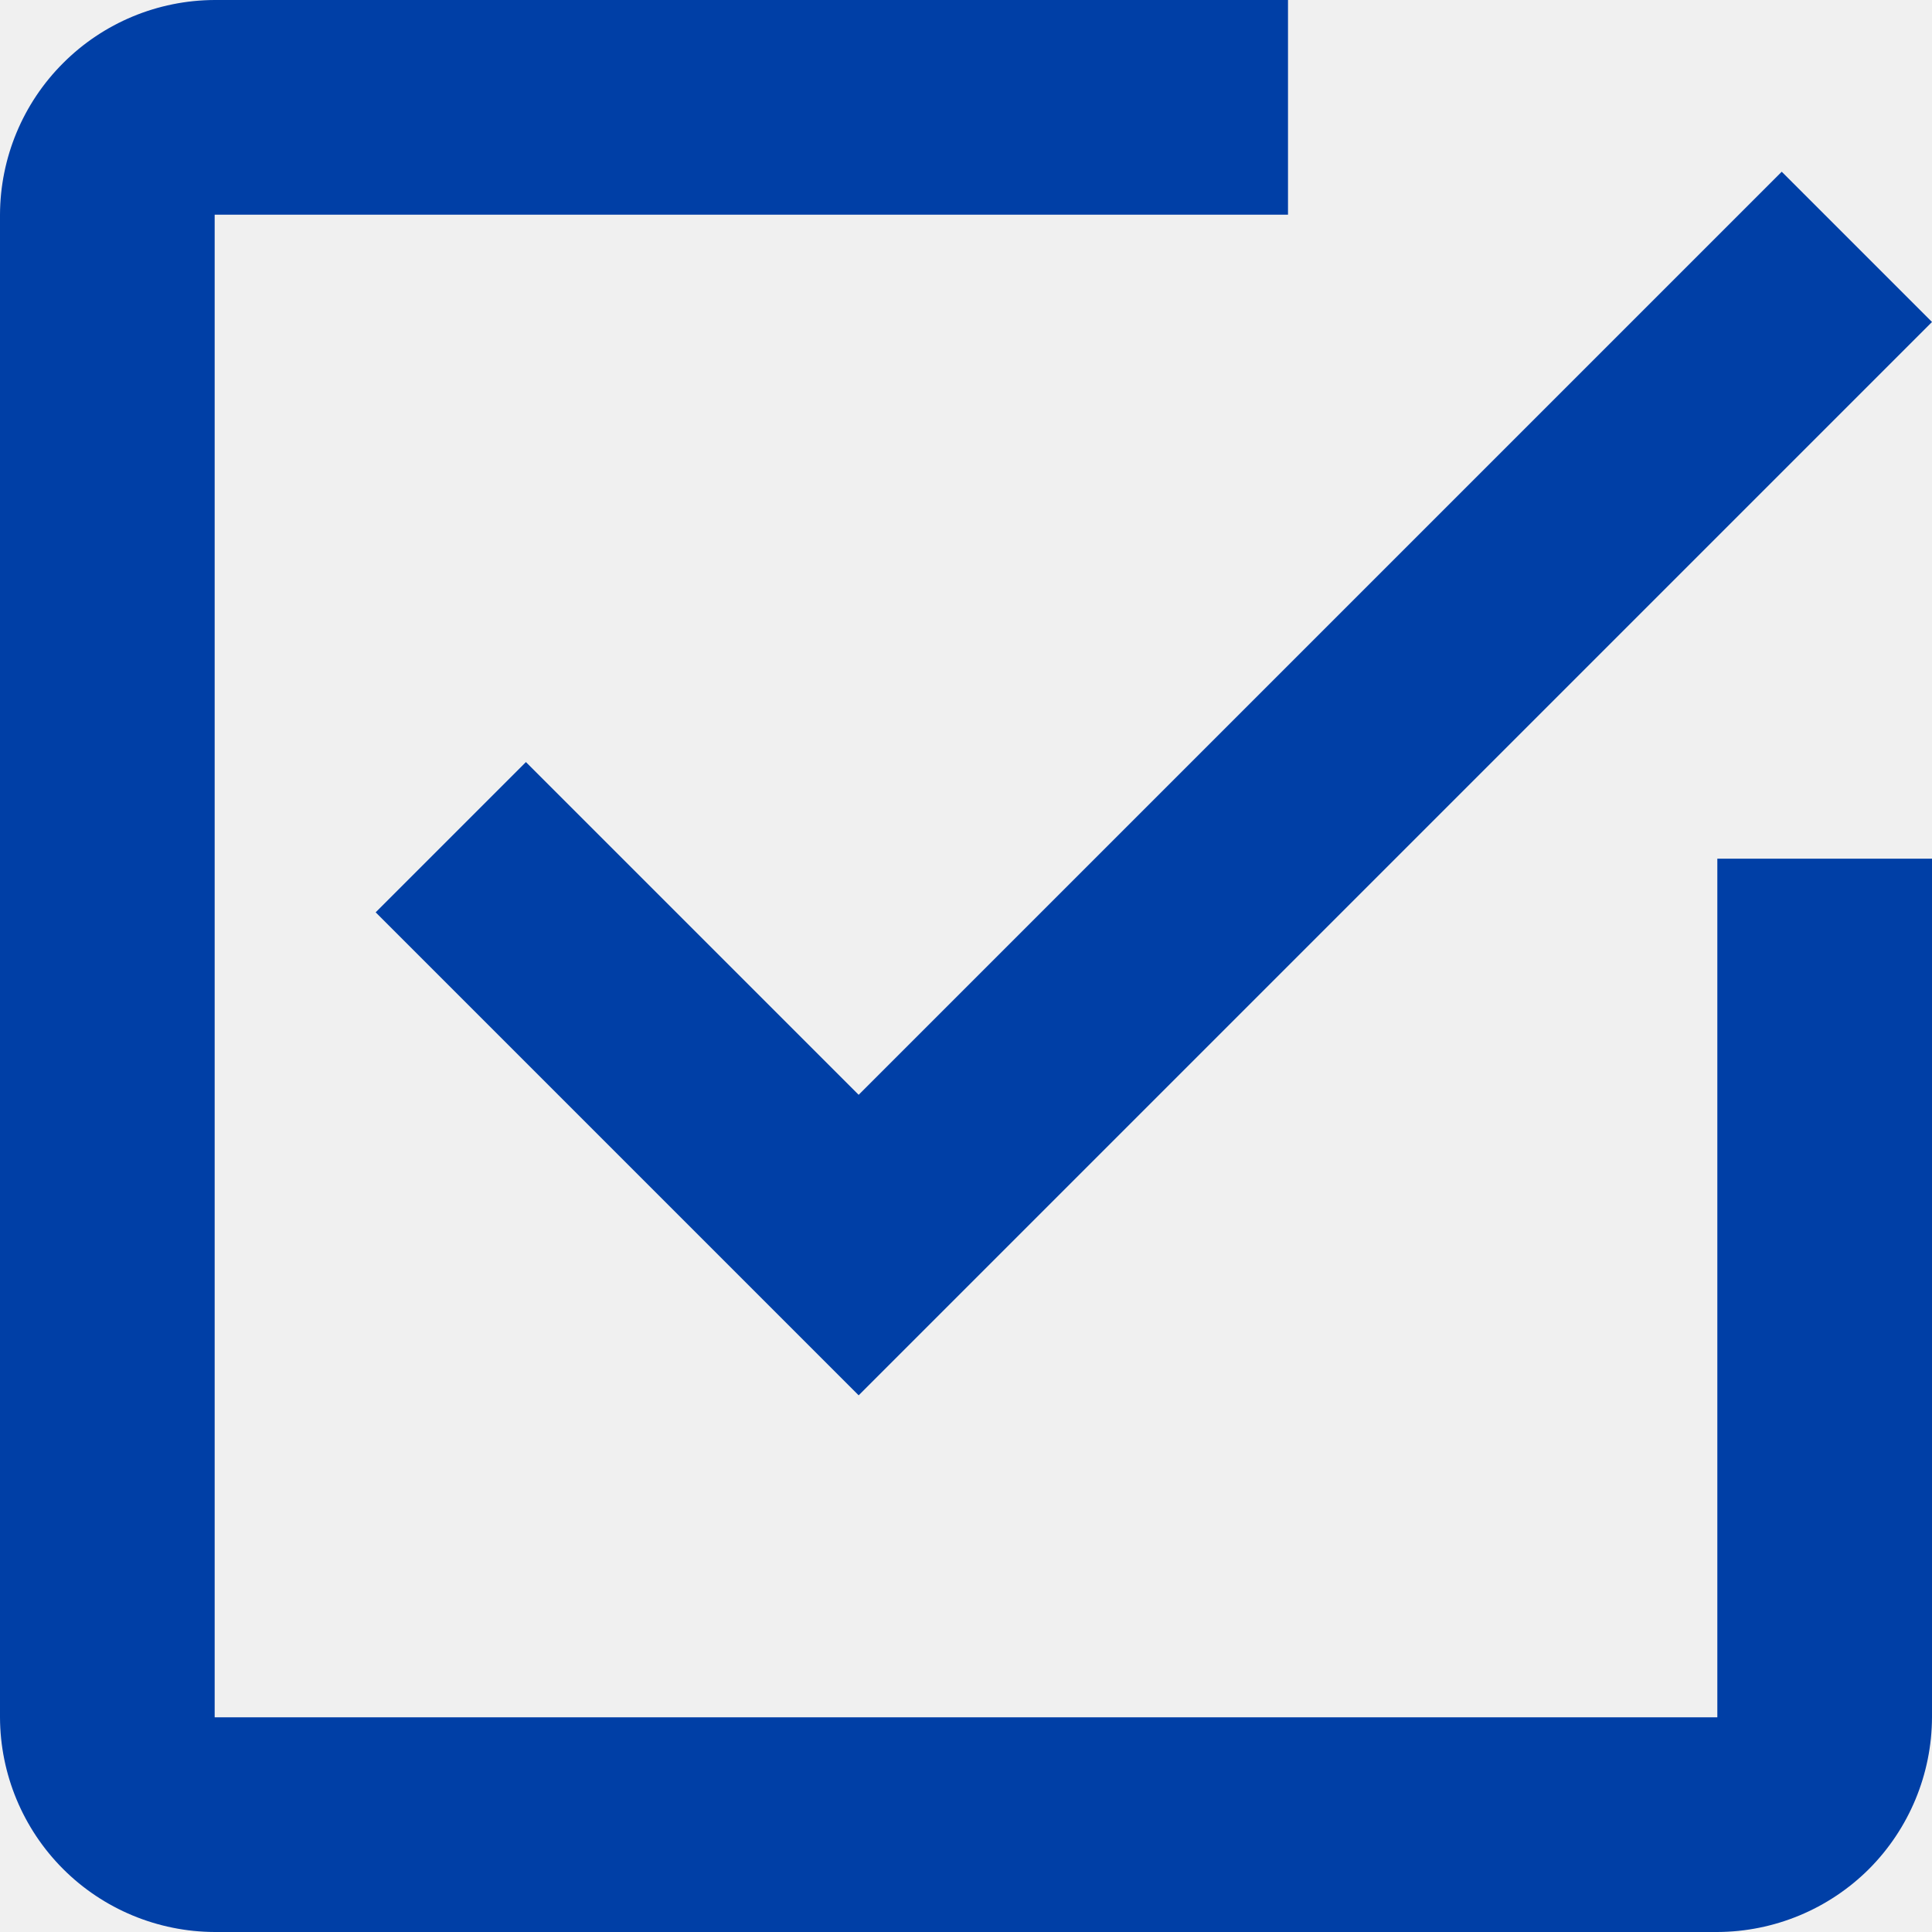
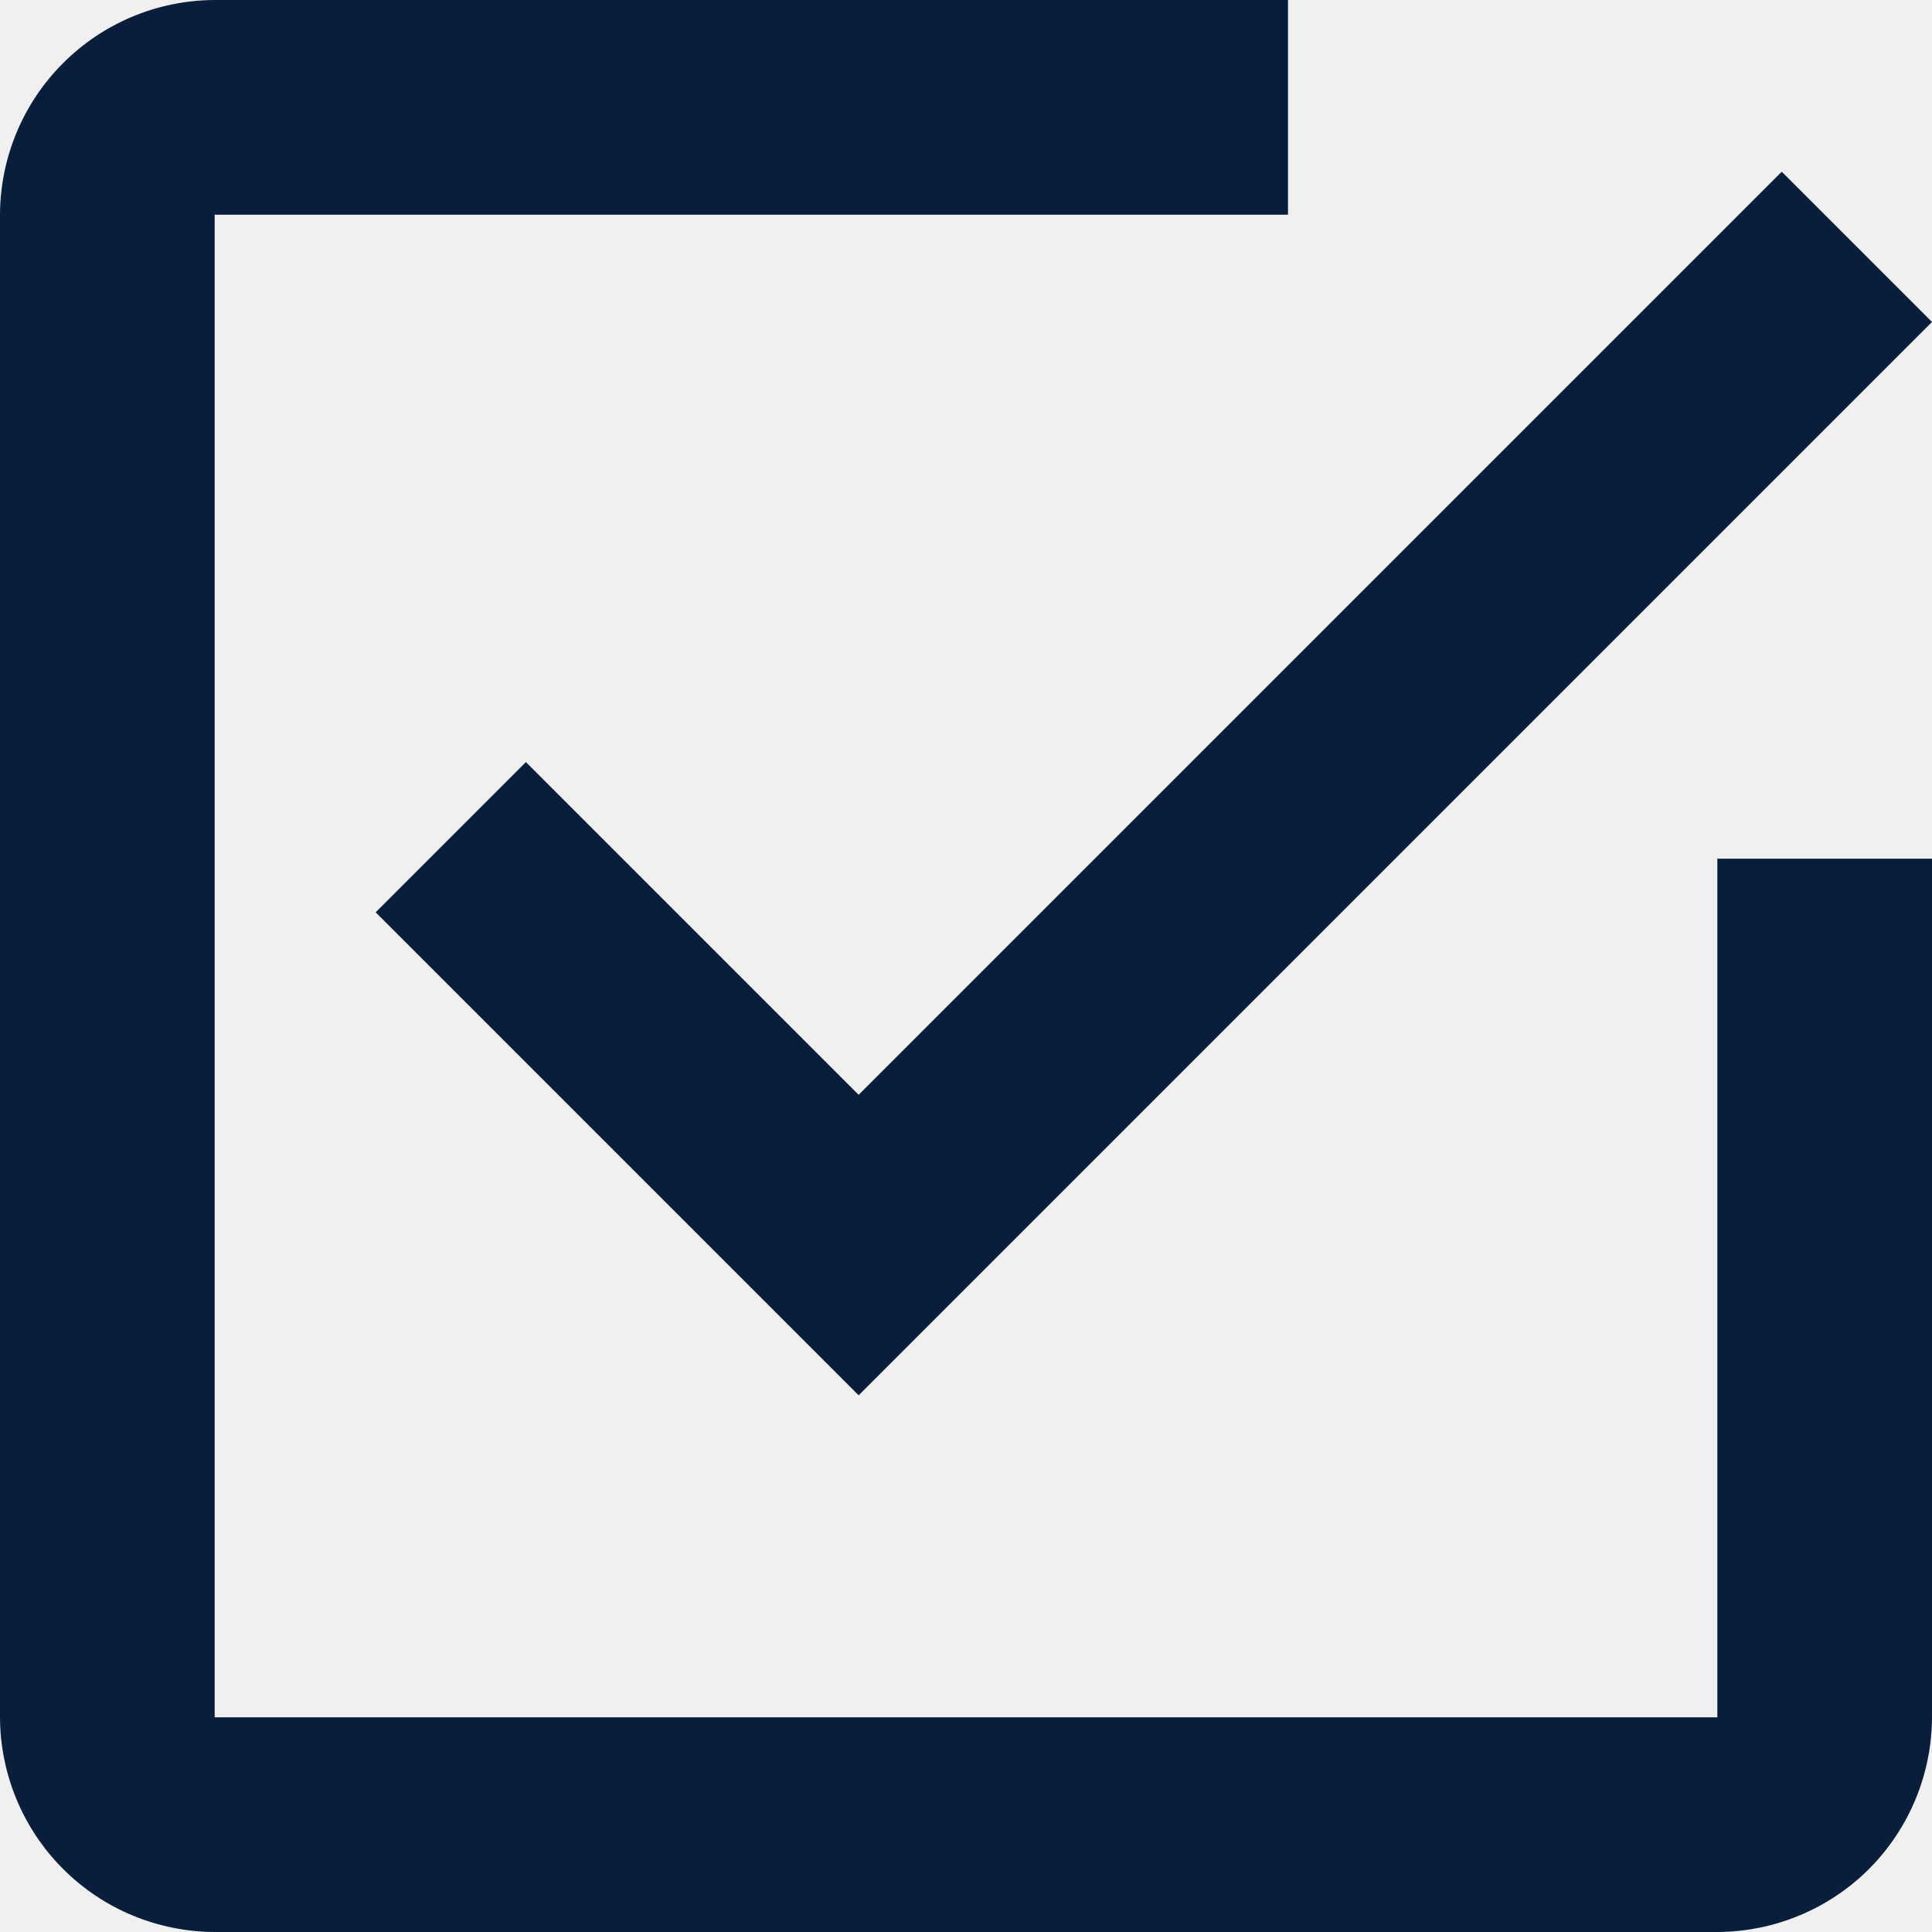
<svg xmlns="http://www.w3.org/2000/svg" width="18" height="18" viewBox="0 0 18 18" fill="none">
  <g clip-path="url(#clip0_168_312)">
-     <path fill-rule="evenodd" clip-rule="evenodd" d="M4.9 7.1L3.5 8.5L8 13L18 3L16.6 1.6L8 10.2L4.9 7.1ZM16 16H2V2H12V0H2C1.47 0.002 0.962 0.213 0.588 0.588C0.213 0.962 0.002 1.47 0 2L0 16C0.002 16.53 0.213 17.038 0.588 17.413C0.962 17.787 1.47 17.998 2 18H16C16.53 17.998 17.038 17.787 17.413 17.413C17.787 17.038 17.998 16.53 18 16V8H16V16Z" fill="#003FA6" />
+     <path fill-rule="evenodd" clip-rule="evenodd" d="M4.9 7.1L3.5 8.5L8 13L18 3L16.6 1.6L8 10.2L4.9 7.1ZM16 16H2V2H12V0H2C1.47 0.002 0.962 0.213 0.588 0.588C0.213 0.962 0.002 1.47 0 2L0 16C0.002 16.53 0.213 17.038 0.588 17.413C0.962 17.787 1.47 17.998 2 18H16C16.53 17.998 17.038 17.787 17.413 17.413C17.787 17.038 17.998 16.53 18 16V8H16V16Z" fill="#091E3B" />
  </g>
  <defs>
    <clipPath id="clip0_168_312">
      <rect width="18" height="18" fill="white" />
    </clipPath>
  </defs>
</svg>
